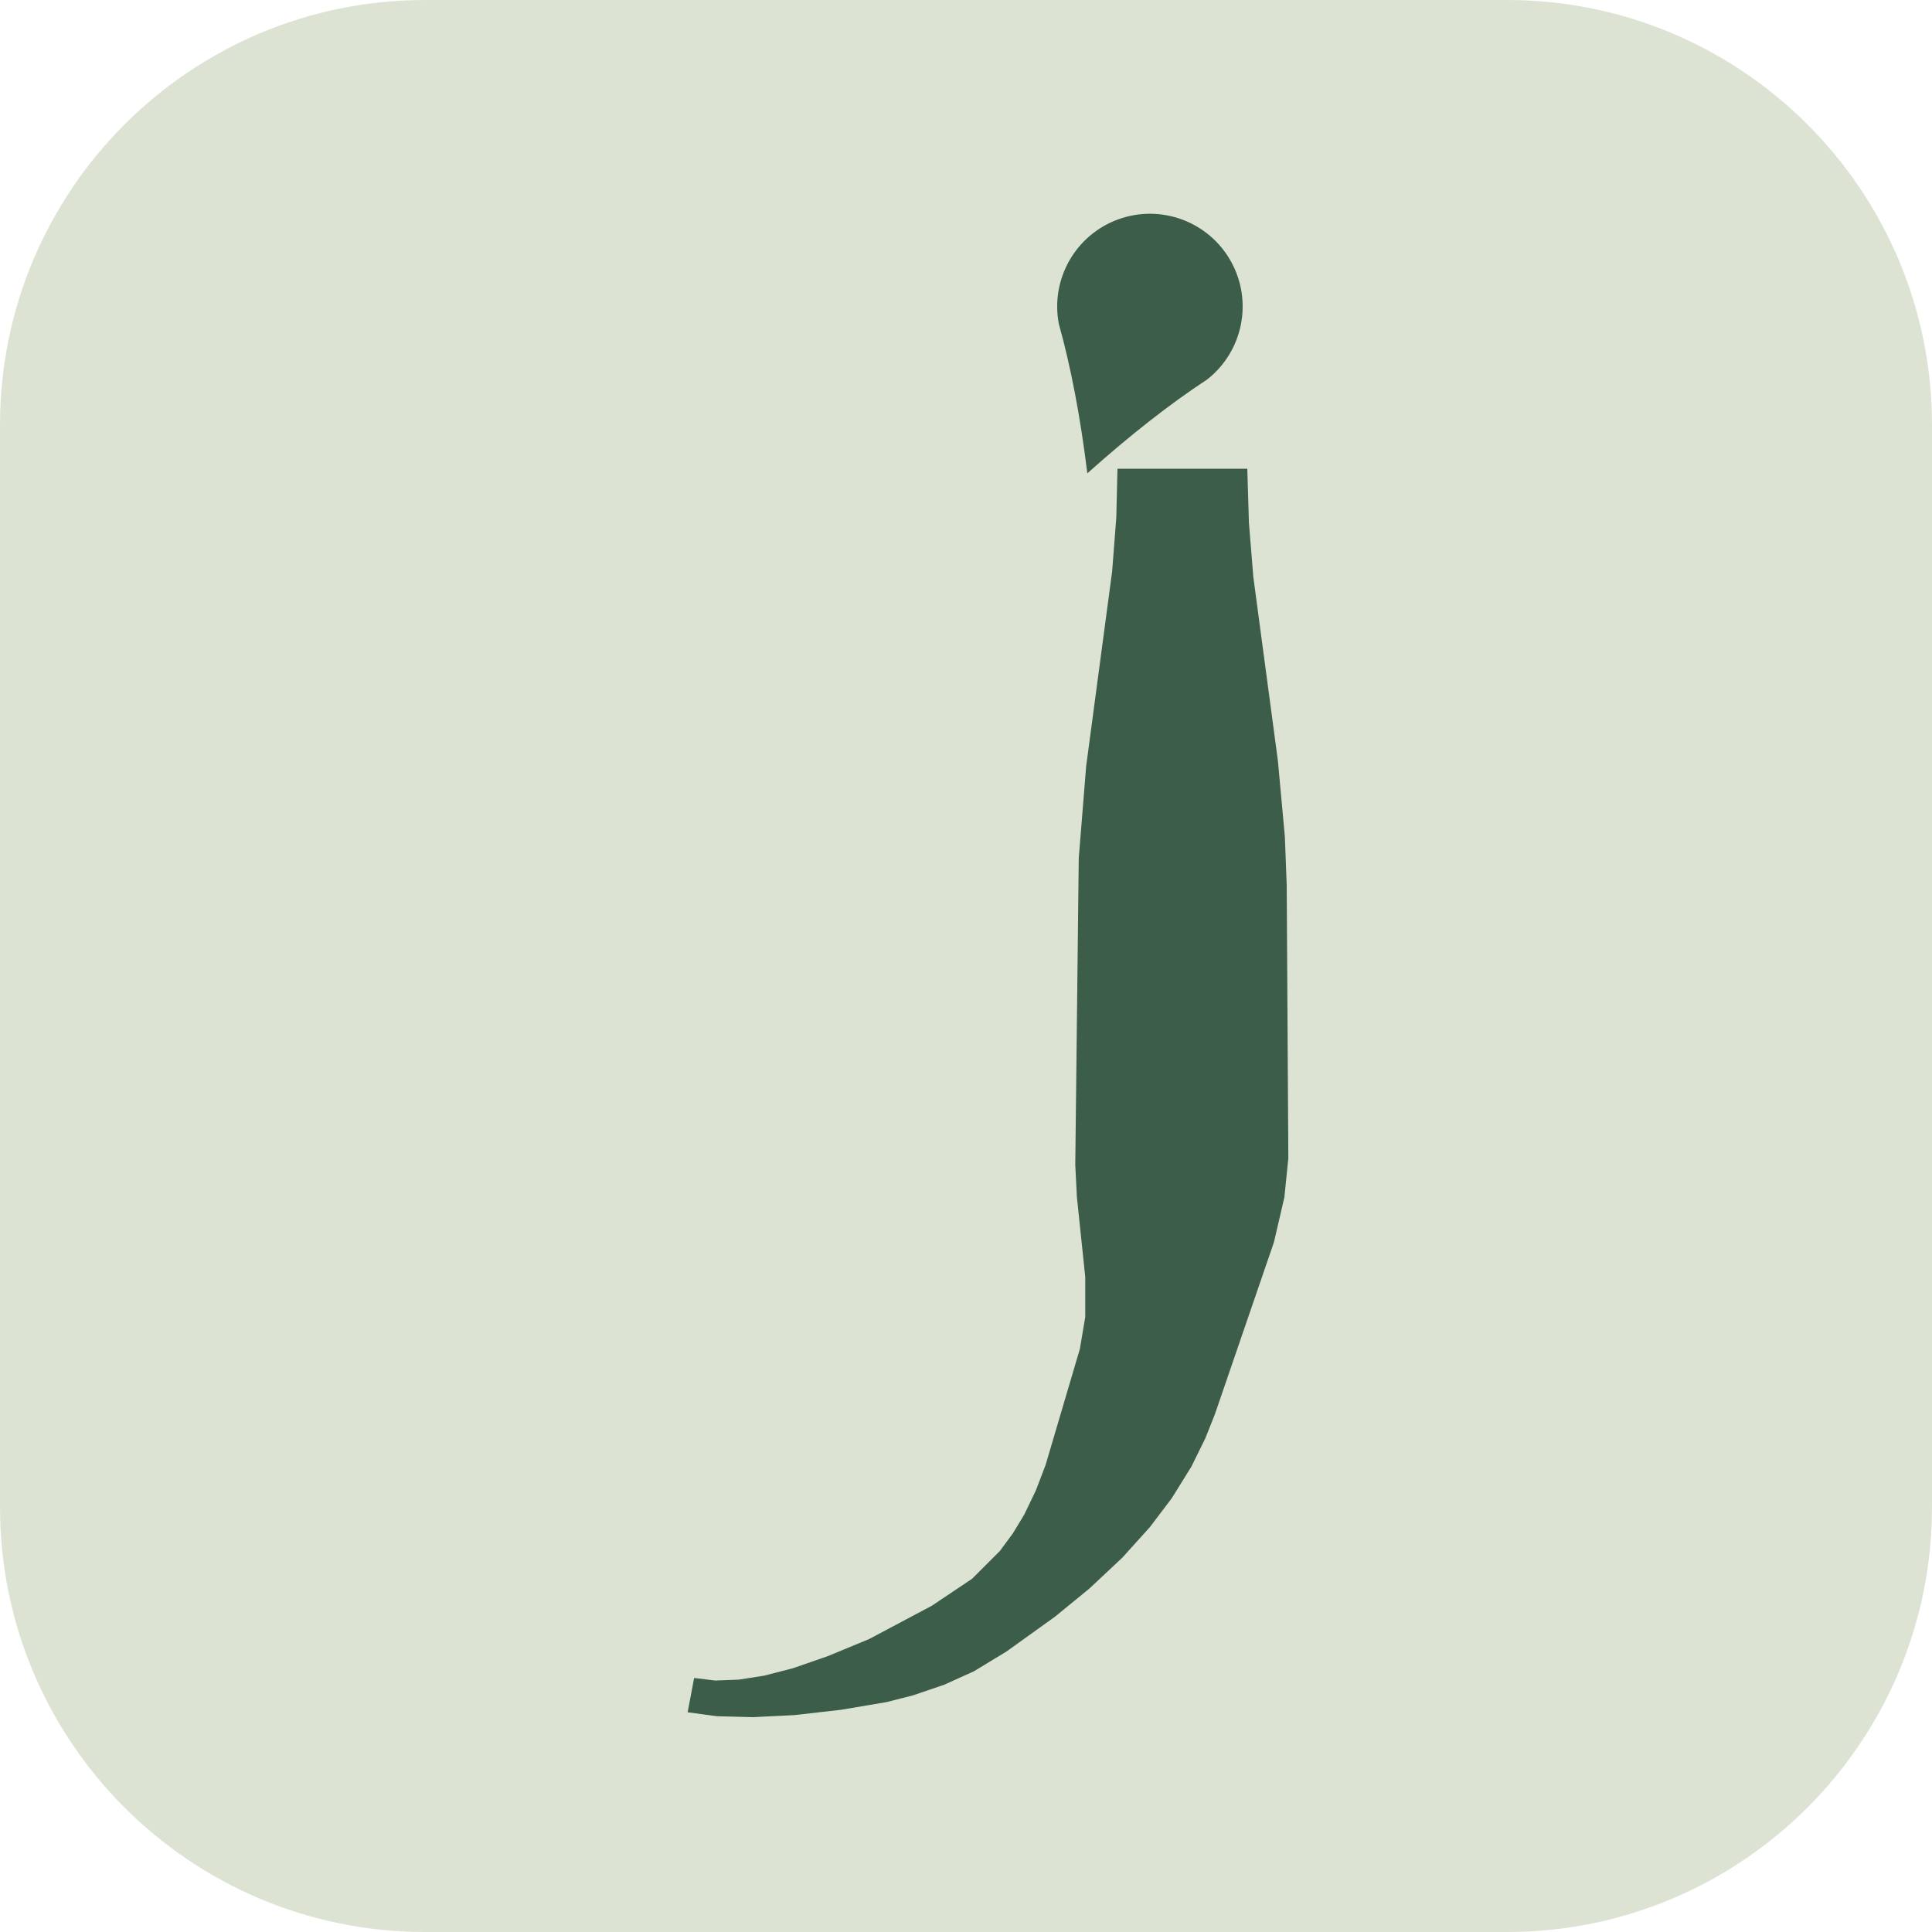
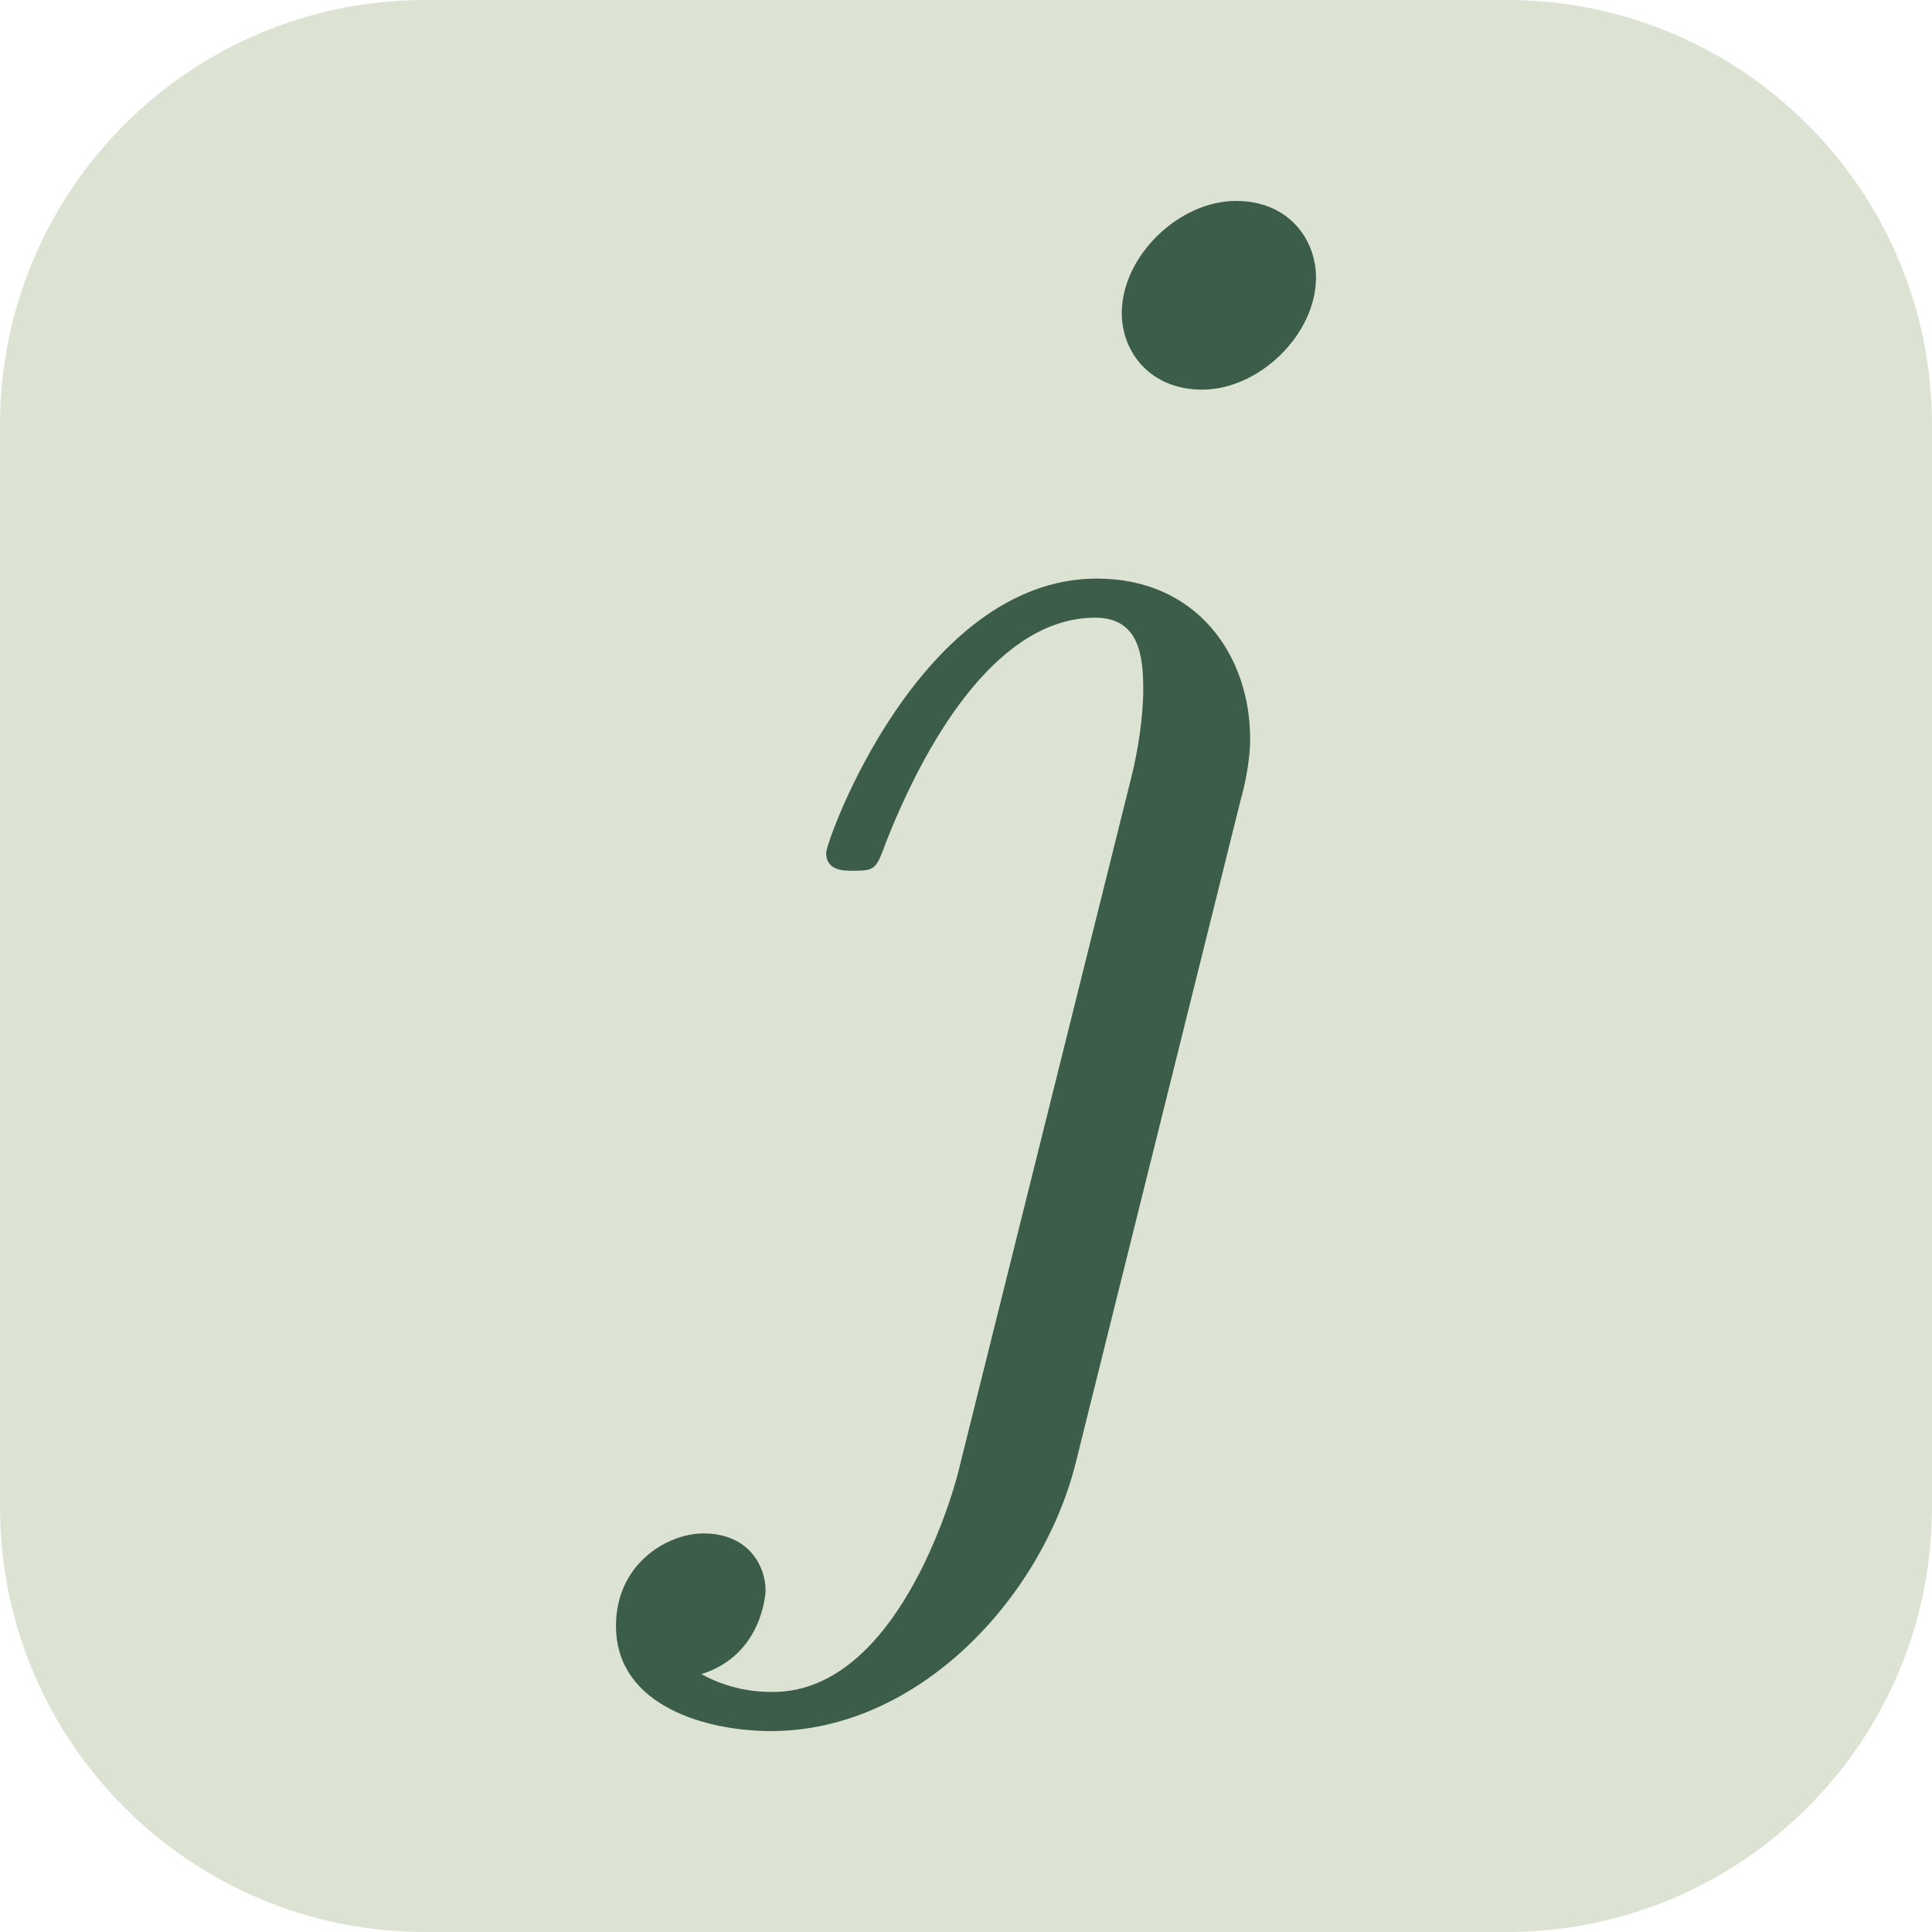
<svg xmlns="http://www.w3.org/2000/svg" viewBox="0 0 100 100">
-   <rect width="100" height="100" rx="22" fill="#DDE3D3" />
-   <g transform="translate(-4.8 -6.94) scale(1.2)">
-     <path d="M 57.8 26 L 57.87 28.33 L 58.06 30.67 L 59.12 38.6 L 59.42 41.87 L 59.5 43.97 L 59.57 55.74 L 59.4 57.42 L 58.95 59.36 L 56.4 66.79 L 55.99 67.82 L 55.39 69.04 L 54.54 70.41 L 53.6 71.65 L 52.41 72.97 L 50.98 74.31 L 49.5 75.52 L 47.41 77.02 L 46.01 77.87 L 44.73 78.45 L 43.38 78.91 L 42.24 79.2 L 40.29 79.53 L 38.28 79.76 L 36.48 79.85 L 34.93 79.81 L 33.66 79.64 L 33.94 78.16 L 34.85 78.27 L 35.88 78.23 L 36.96 78.06 L 38.2 77.74 L 39.7 77.22 L 41.49 76.48 L 44.2 75.04 L 45.93 73.88 L 47.13 72.68 L 47.69 71.92 L 48.18 71.11 L 48.68 70.07 L 49.1 68.97 L 50.58 63.96 L 50.81 62.59 L 50.81 60.86 L 50.45 57.42 L 50.38 56.03 L 50.53 42.8 L 50.85 38.83 L 51.97 30.43 L 52.15 28.1 L 52.2 26 Z" fill="#3B5D4A" />
-     <path d="M 50.9 26.2 Q 53.65 23.74 56.07 22.15 A 4 4 0 1 0 49.67 19.75 Q 50.45 22.54 50.9 26.2 Z" fill="#3B5D4A" />
-   </g>
+   <rect width="100" height="100" rx="22" fill="#dde3d3" />
+   <path d="M55.15 73.43 62.95 42.08C63.03 41.83 63.37 40.49 63.37 39.31C63.37 35.37 60.85 31.77 56.16 31.77C47.86 31.77 43.42 44.09 43.42 44.68C43.42 45.52 44.26 45.52 44.68 45.52C45.77 45.52 45.77 45.43 46.27 44.09C48.37 38.81 51.72 33.61 56.08 33.61C58.17 33.61 58.34 35.46 58.34 36.97C58.34 38.31 58.09 39.90 57.75 41.24L49.71 73.51C49.62 74.01 47.02 84.16 40.91 84.16C40.49 84.16 39.06 84.16 37.55 83.32C40.49 82.40 40.57 79.38 40.57 79.38C40.57 78.29 39.82 76.70 37.64 76.70C35.96 76.70 33.53 78.12 33.53 81.05C33.53 84.83 37.80 86.00 40.82 86.00C47.78 86.00 53.56 79.71 55.15 73.43ZM66.47 17.60C66.47 15.84 65.21 14.00 62.70 14.00C60.02 14.00 57.33 16.60 57.33 19.28C57.33 21.12 58.68 22.88 61.11 22.88C63.79 22.88 66.47 20.29 66.47 17.60Z" fill="#3b5d4a" transform="translate(-5 -5) scale(1.1)" />
</svg>
